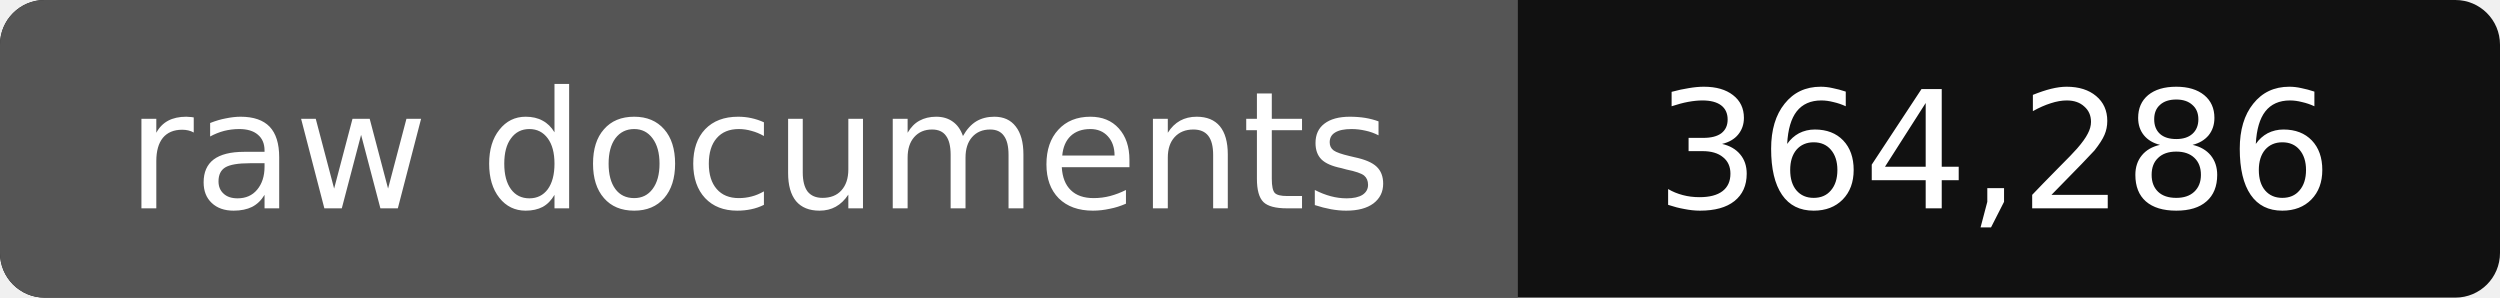
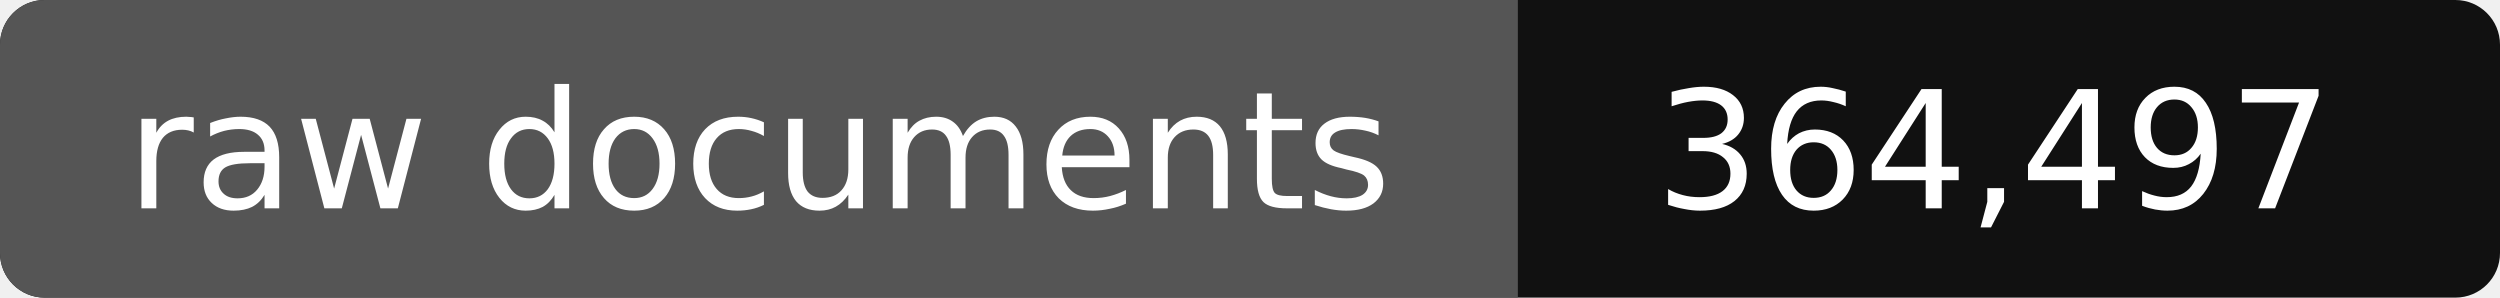
- <svg xmlns="http://www.w3.org/2000/svg" width="168" height="20" role="img" aria-label="raw documents: 364,286">
+ <svg xmlns="http://www.w3.org/2000/svg" width="168" height="20" role="img" aria-label="raw documents: 364,497">
  <rect width="168" height="20" rx="3" fill="#111" />
  <path fill="#555" d="M3 0h99v20H3a3 3 0 0 1-3-3V3a3 3 0 0 1 3-3z" />
  <g fill="#fff" text-anchor="middle" font-family="Verdana,DejaVu Sans,sans-serif" font-size="11">
    <text x="51" y="14">raw documents</text>
-     <text x="134" y="14">364,286</text>
+     <text x="134" y="14">364,497</text>
  </g>
</svg>
